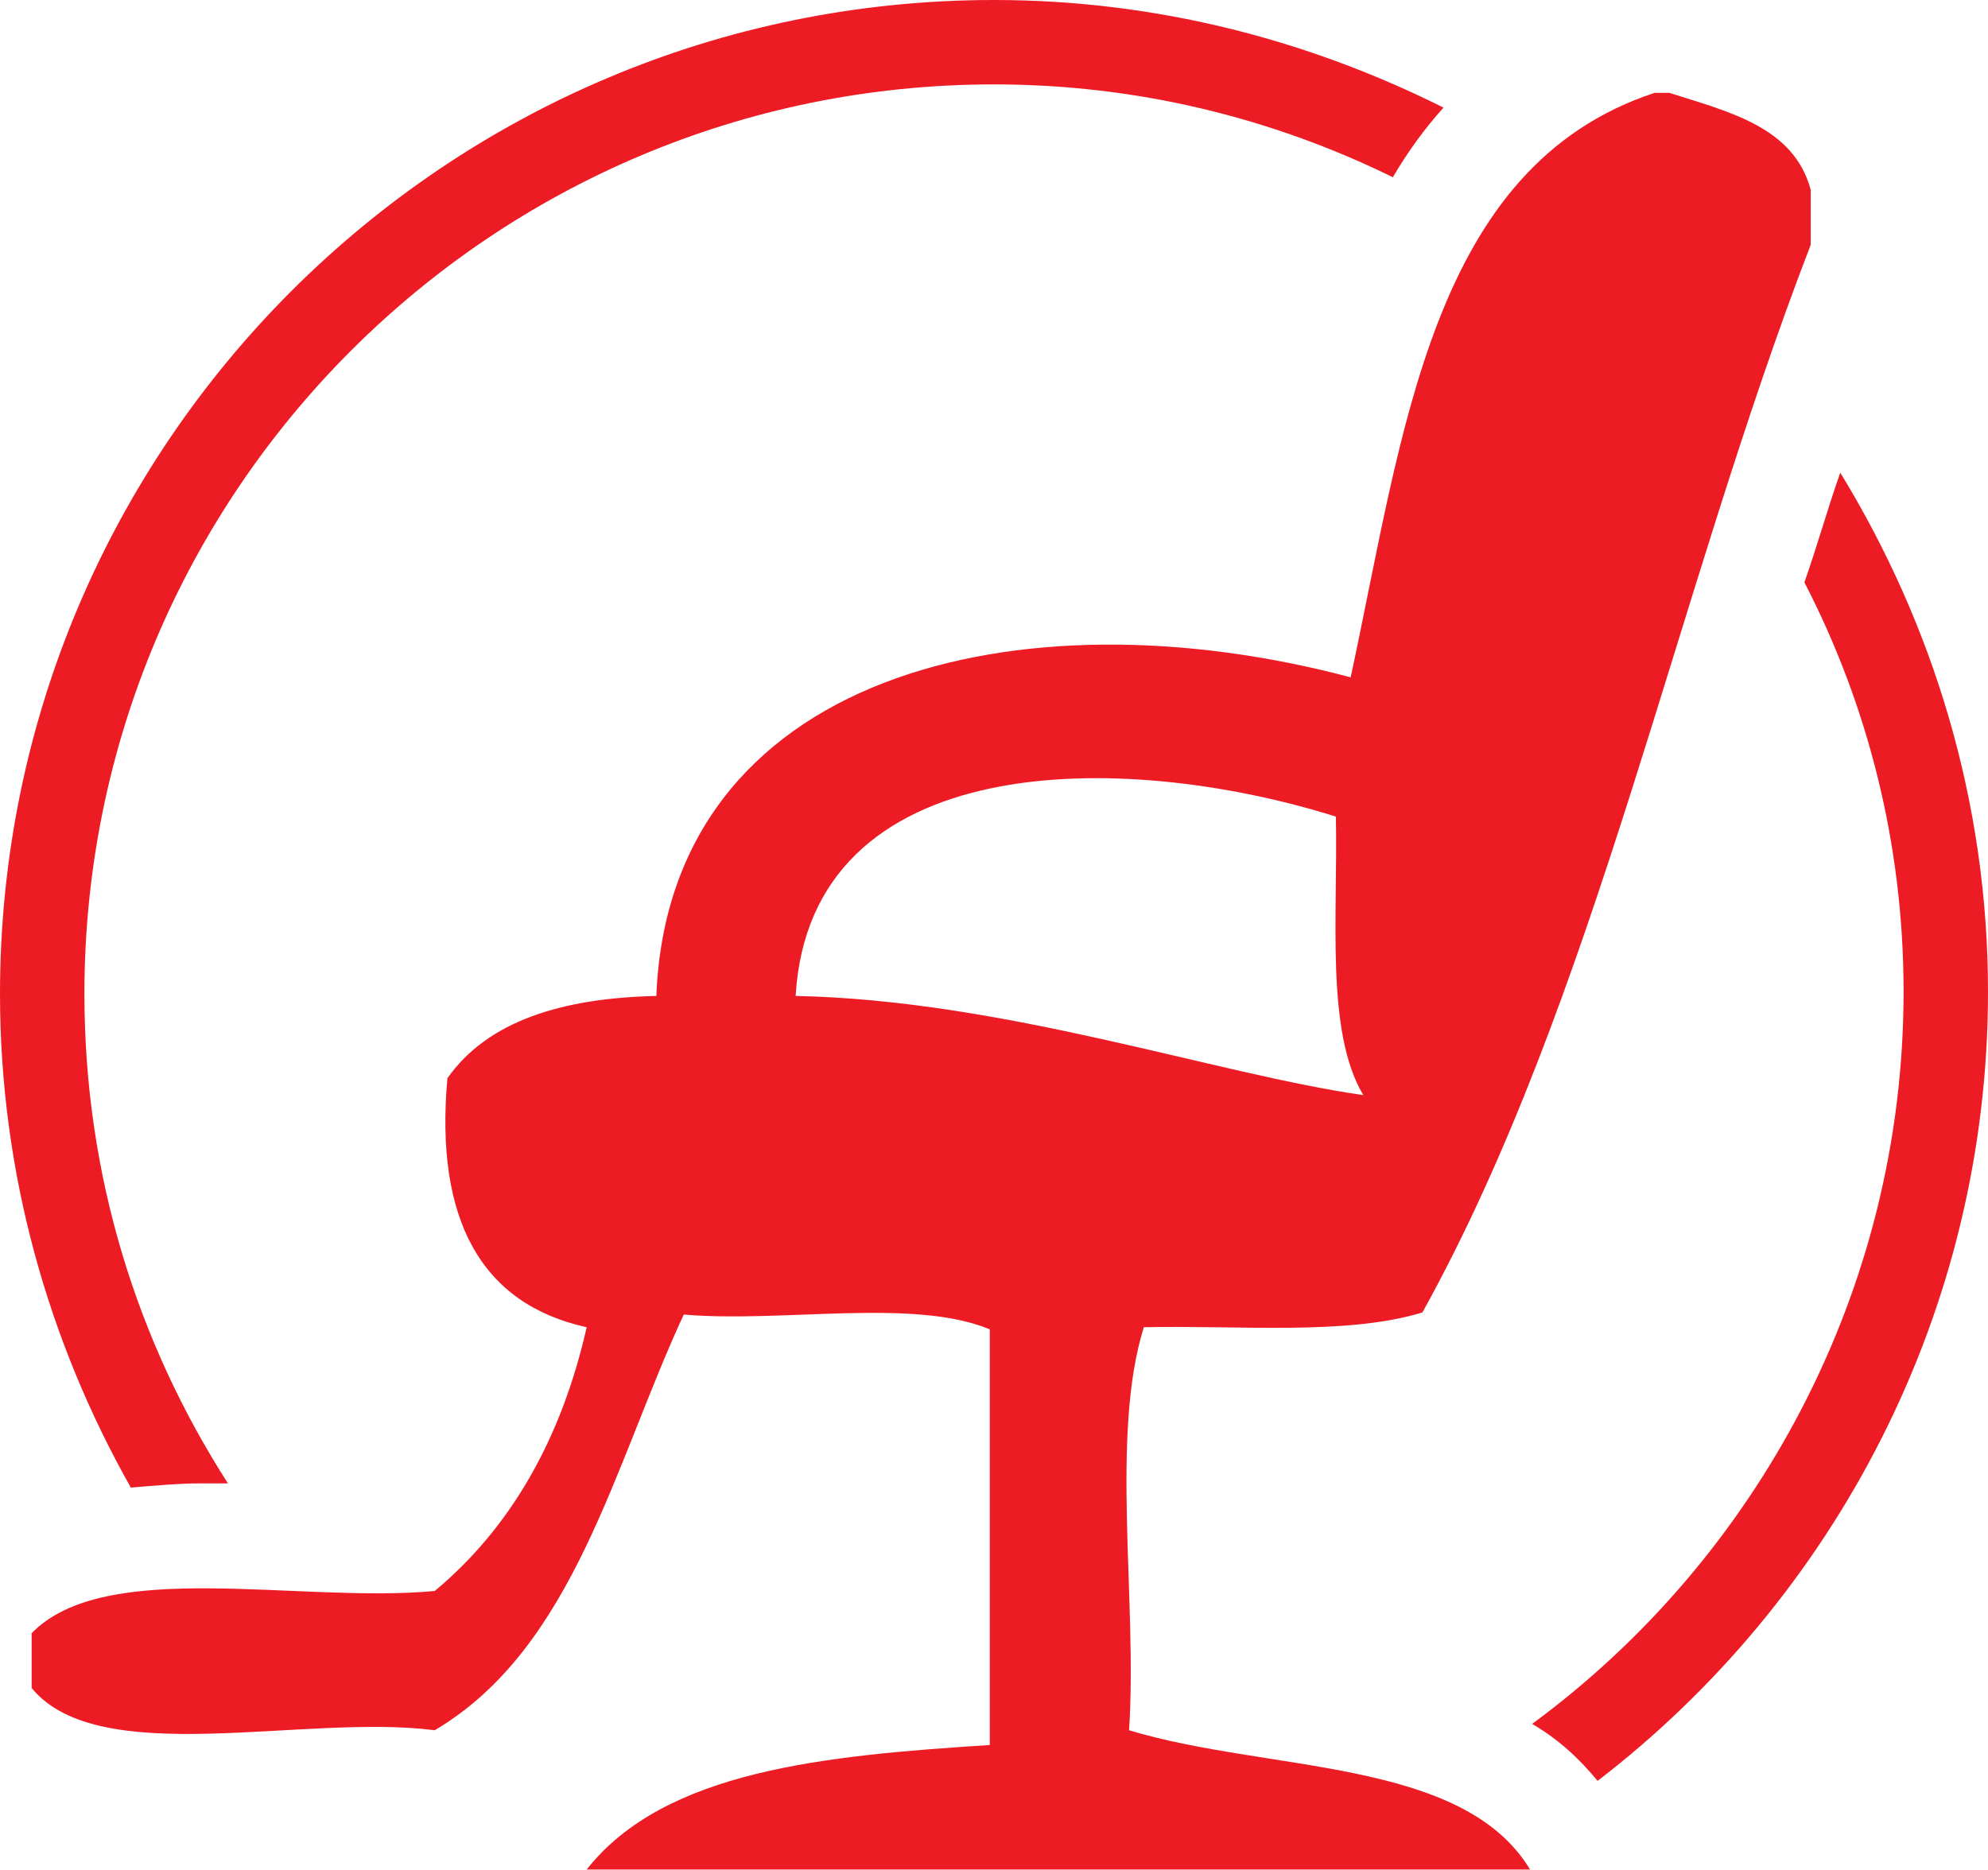
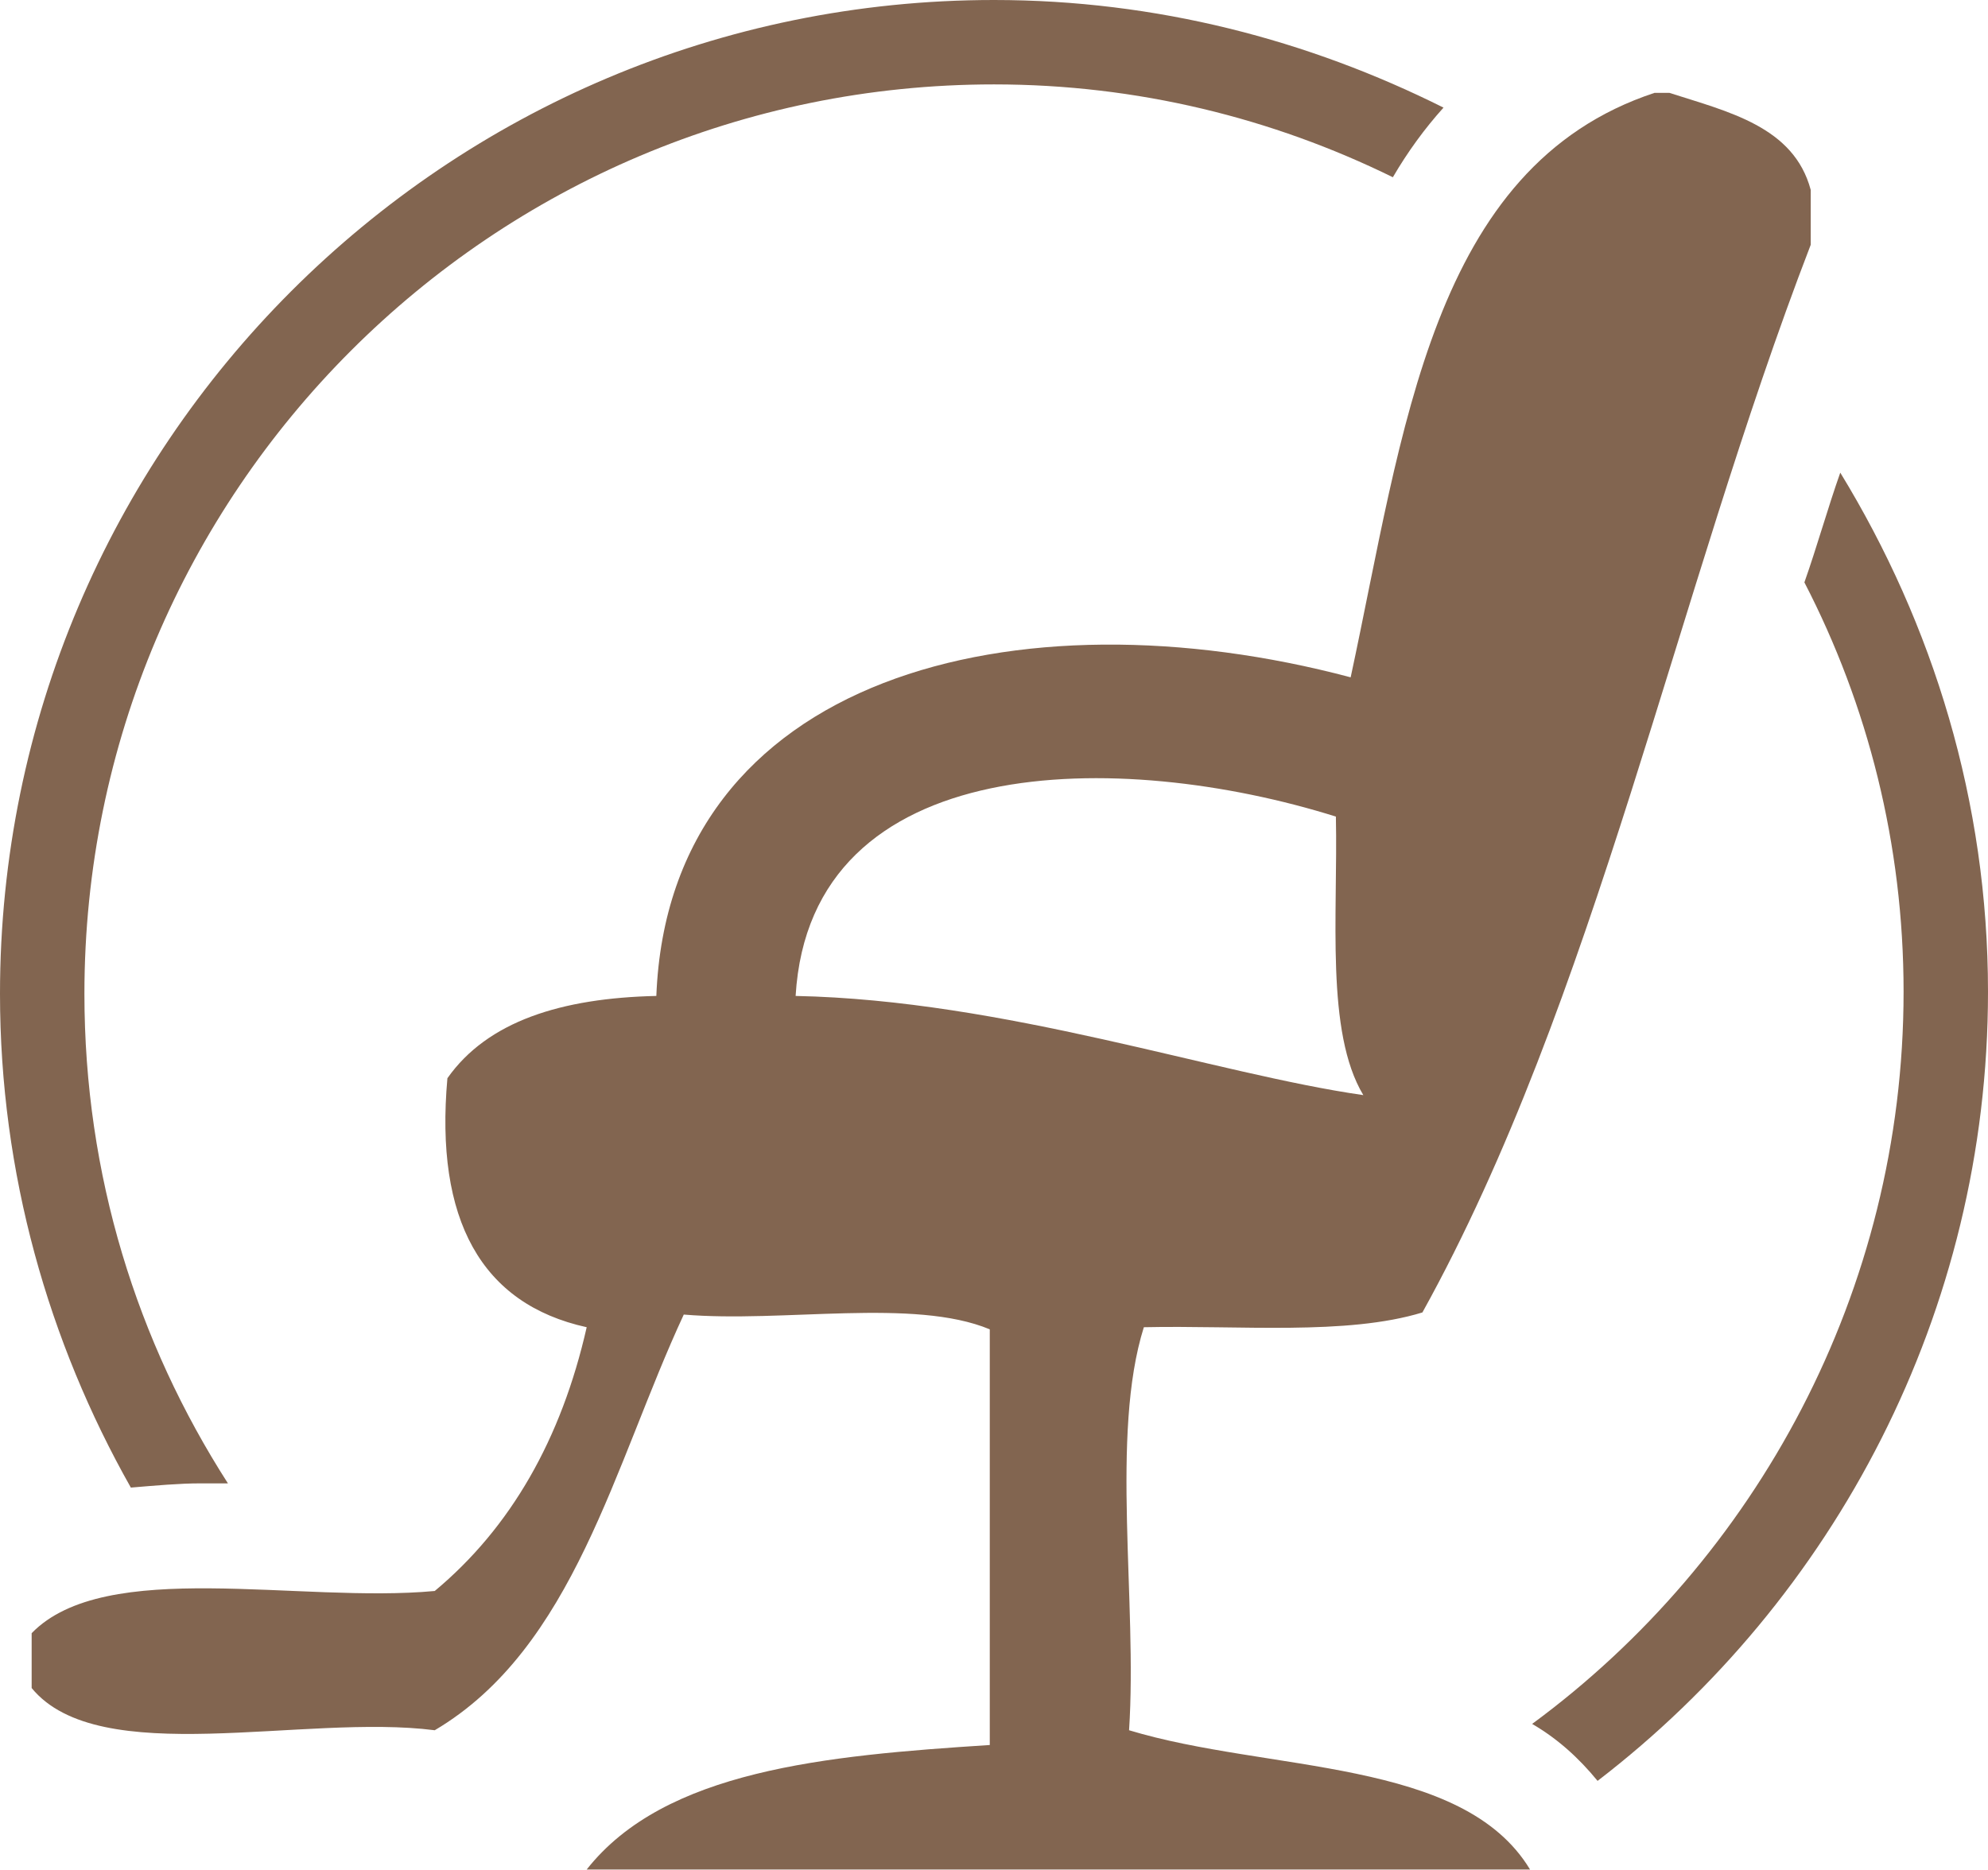
<svg xmlns="http://www.w3.org/2000/svg" version="1.1" id="Layer_1" x="0px" y="0px" viewBox="0 0 94.2 88.6" style="enable-background:new 0 0 94.2 88.6;" xml:space="preserve">
  <style type="text/css">
- 	.st0{fill:#ED1C24;}
+ 	.st0{fill:#826550;}
</style>
  <g>
    <g>
      <path class="st0" d="M87.2,22.4c-0.6,1.7-1.1,3.5-1.7,5.2c3,5.8,4.7,12.4,4.7,19.4c0,14.2-7,26.9-17.6,34.7    c1.2,0.7,2.2,1.6,3.1,2.7c11.2-8.6,18.5-22.2,18.5-37.4C94.2,38,91.6,29.6,87.2,22.4z" />
      <path class="st0" d="M9.5,70.3c0.4,0,0.9,0,1.3,0C6.5,63.6,4,55.7,4,47.1C4,23.3,23.3,4,47.1,4C53.9,4,60.3,5.6,66,8.4    c0.7-1.2,1.5-2.3,2.4-3.3C62,1.9,54.8,0,47.1,0C21.1,0,0,21.1,0,47.1c0,8.5,2.3,16.5,6.2,23.4C7.4,70.4,8.5,70.3,9.5,70.3z" />
    </g>
  </g>
  <path class="st0" d="M53.5,82c0.4-6.1-0.9-14,0.7-19.1c4.5-0.1,9.6,0.4,13.2-0.7c8.2-14.8,12-34,18.4-50.6c0-0.9,0-1.8,0-2.6  C85,6,81.9,5.3,79.1,4.4c-0.2,0-0.4,0-0.7,0C67.8,7.9,66.5,20.5,64,32.1C48.2,27.9,31.7,32,31.1,47.2c-4.5,0.1-8,1.2-9.9,3.9  c-0.6,6.7,1.6,10.7,6.6,11.8c-1.2,5.3-3.6,9.5-7.2,12.5c-6.4,0.6-15.6-1.6-19.1,2c0,0.9,0,1.8,0,2.6c3.2,3.9,12.9,1.2,19.1,2  c6.6-3.9,8.5-12.6,11.8-19.7c4.7,0.4,10.9-0.8,14.5,0.7c0,6.6,0,13.2,0,19.7c-7.8,0.5-15.4,1.2-19.1,5.9c14.9,0,29.8,0,44.7,0  C69.3,83.3,60.1,84,53.5,82z M37.7,47.2c0.7-11.7,15.4-11.7,25.6-8.5c0.1,4.7-0.5,10.2,1.3,13.2C57.6,50.9,47.6,47.4,37.7,47.2z" />
</svg>
